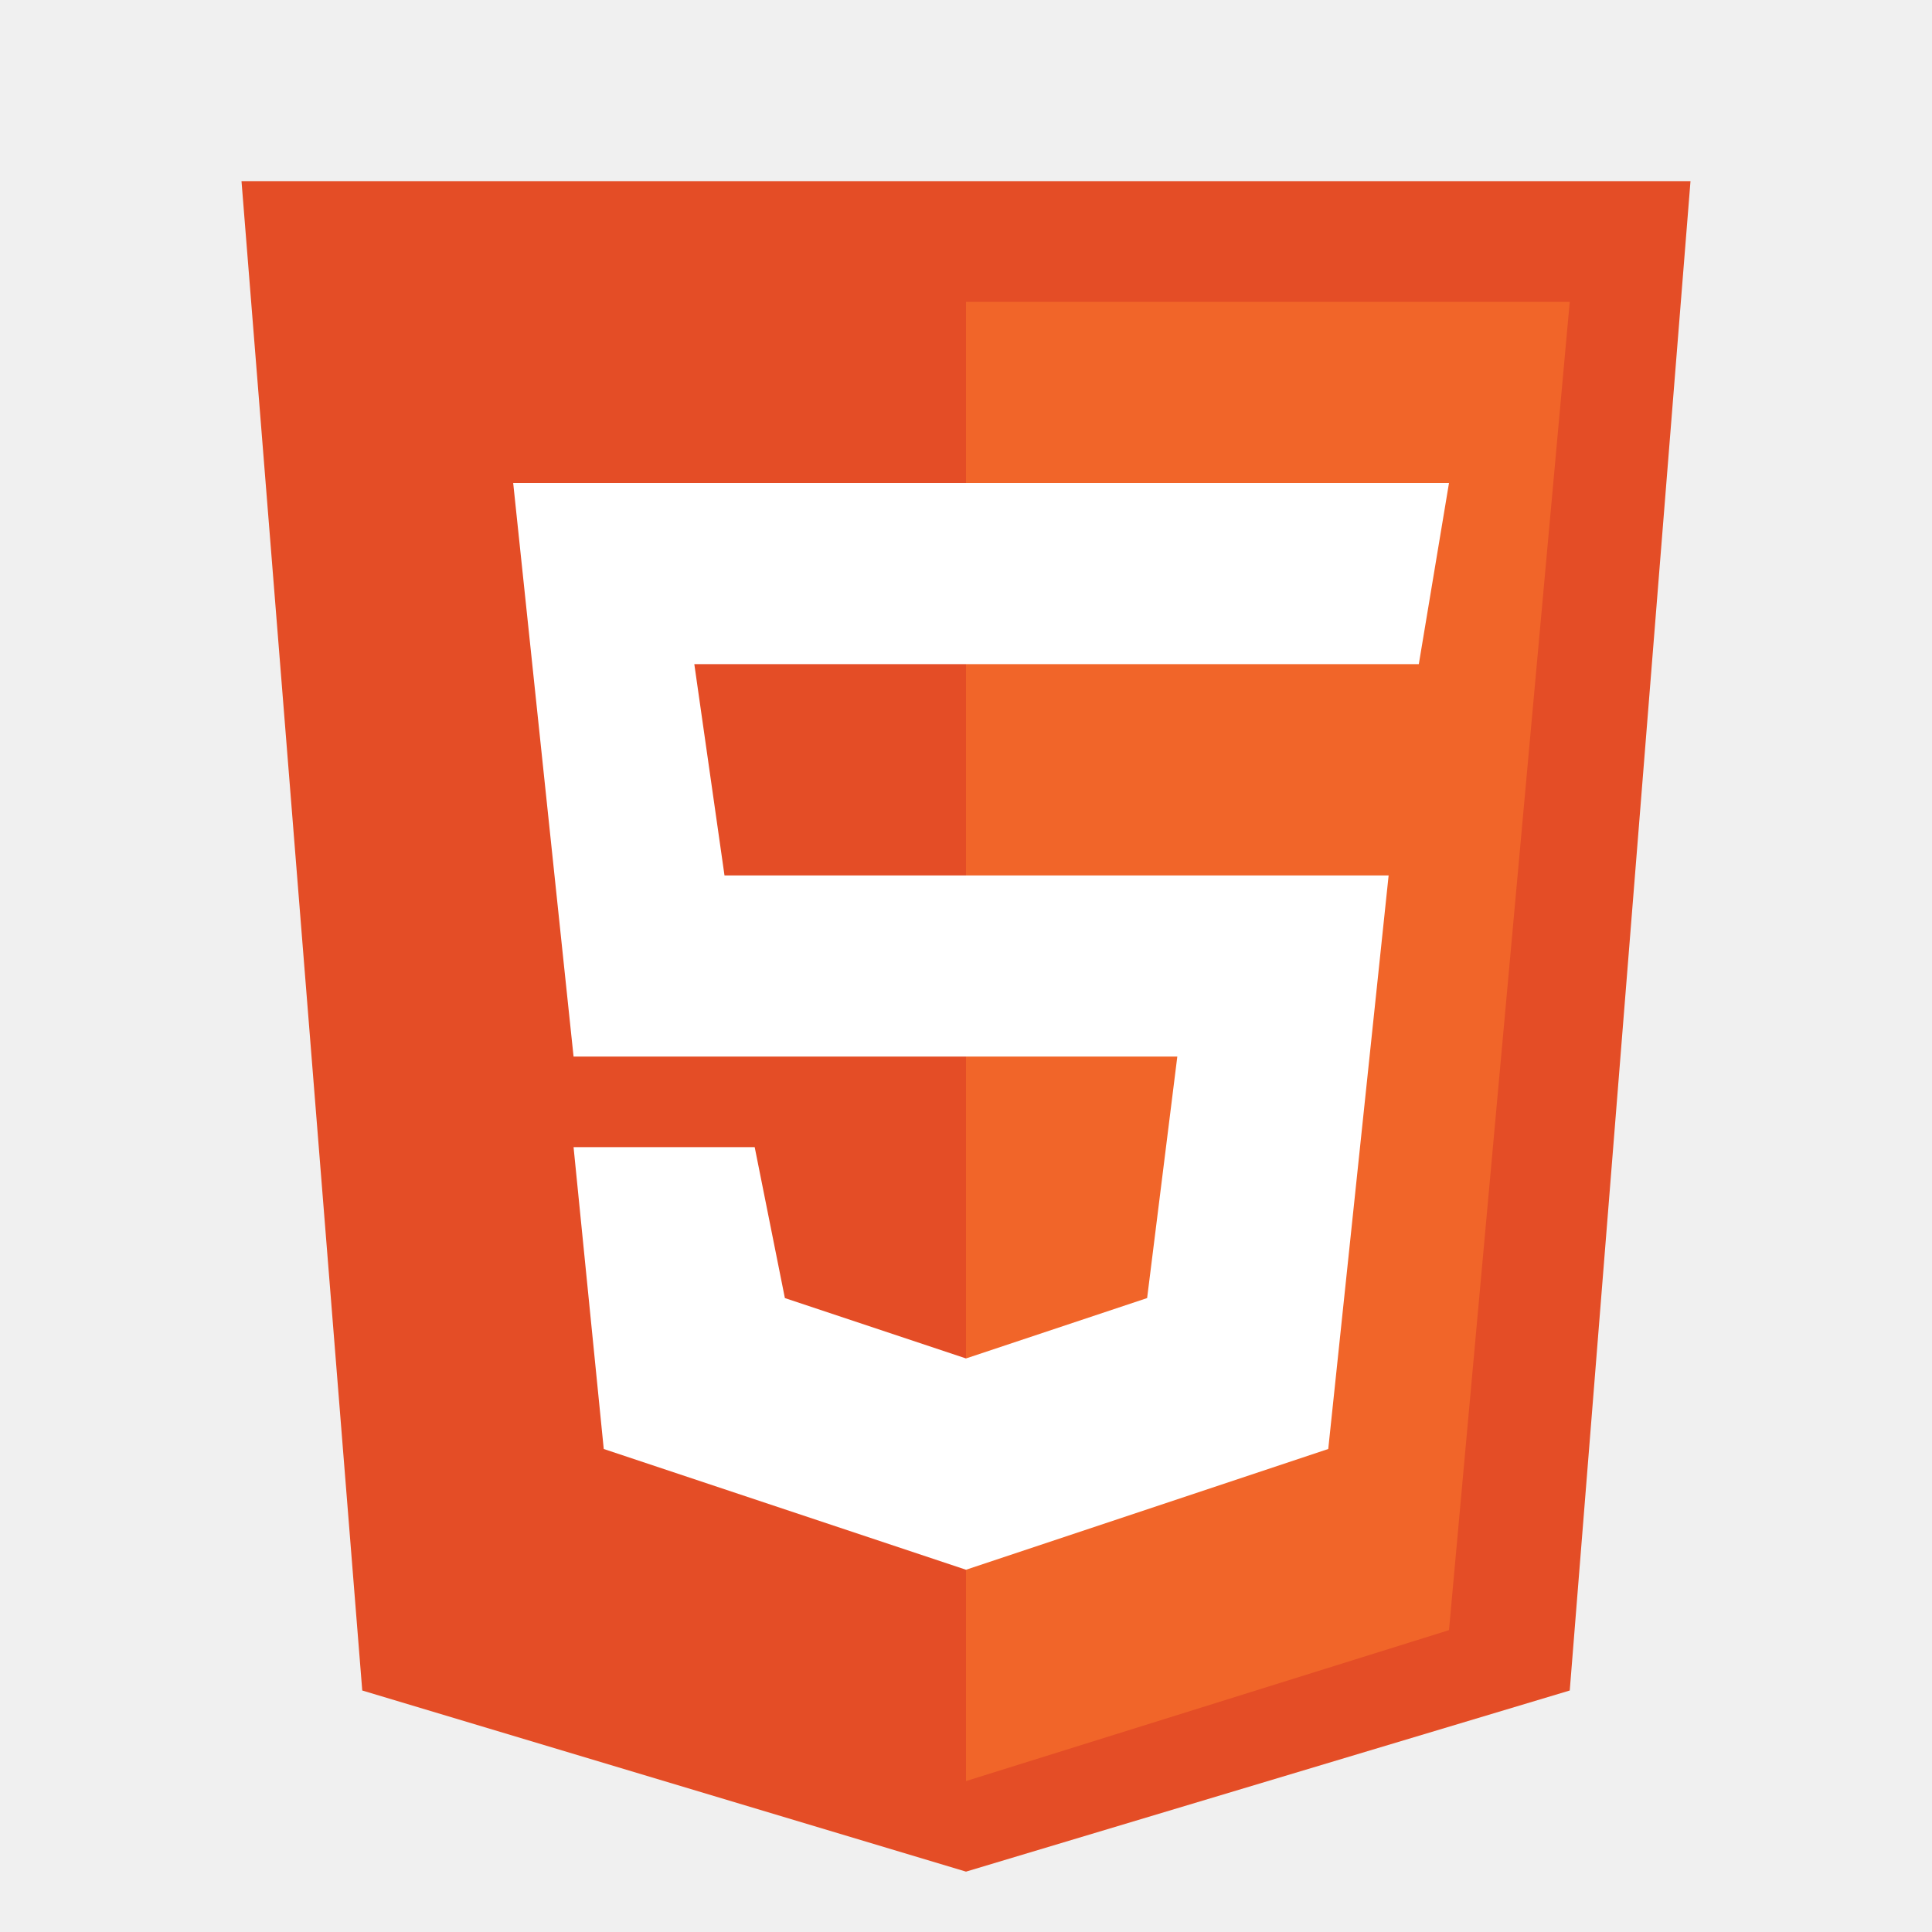
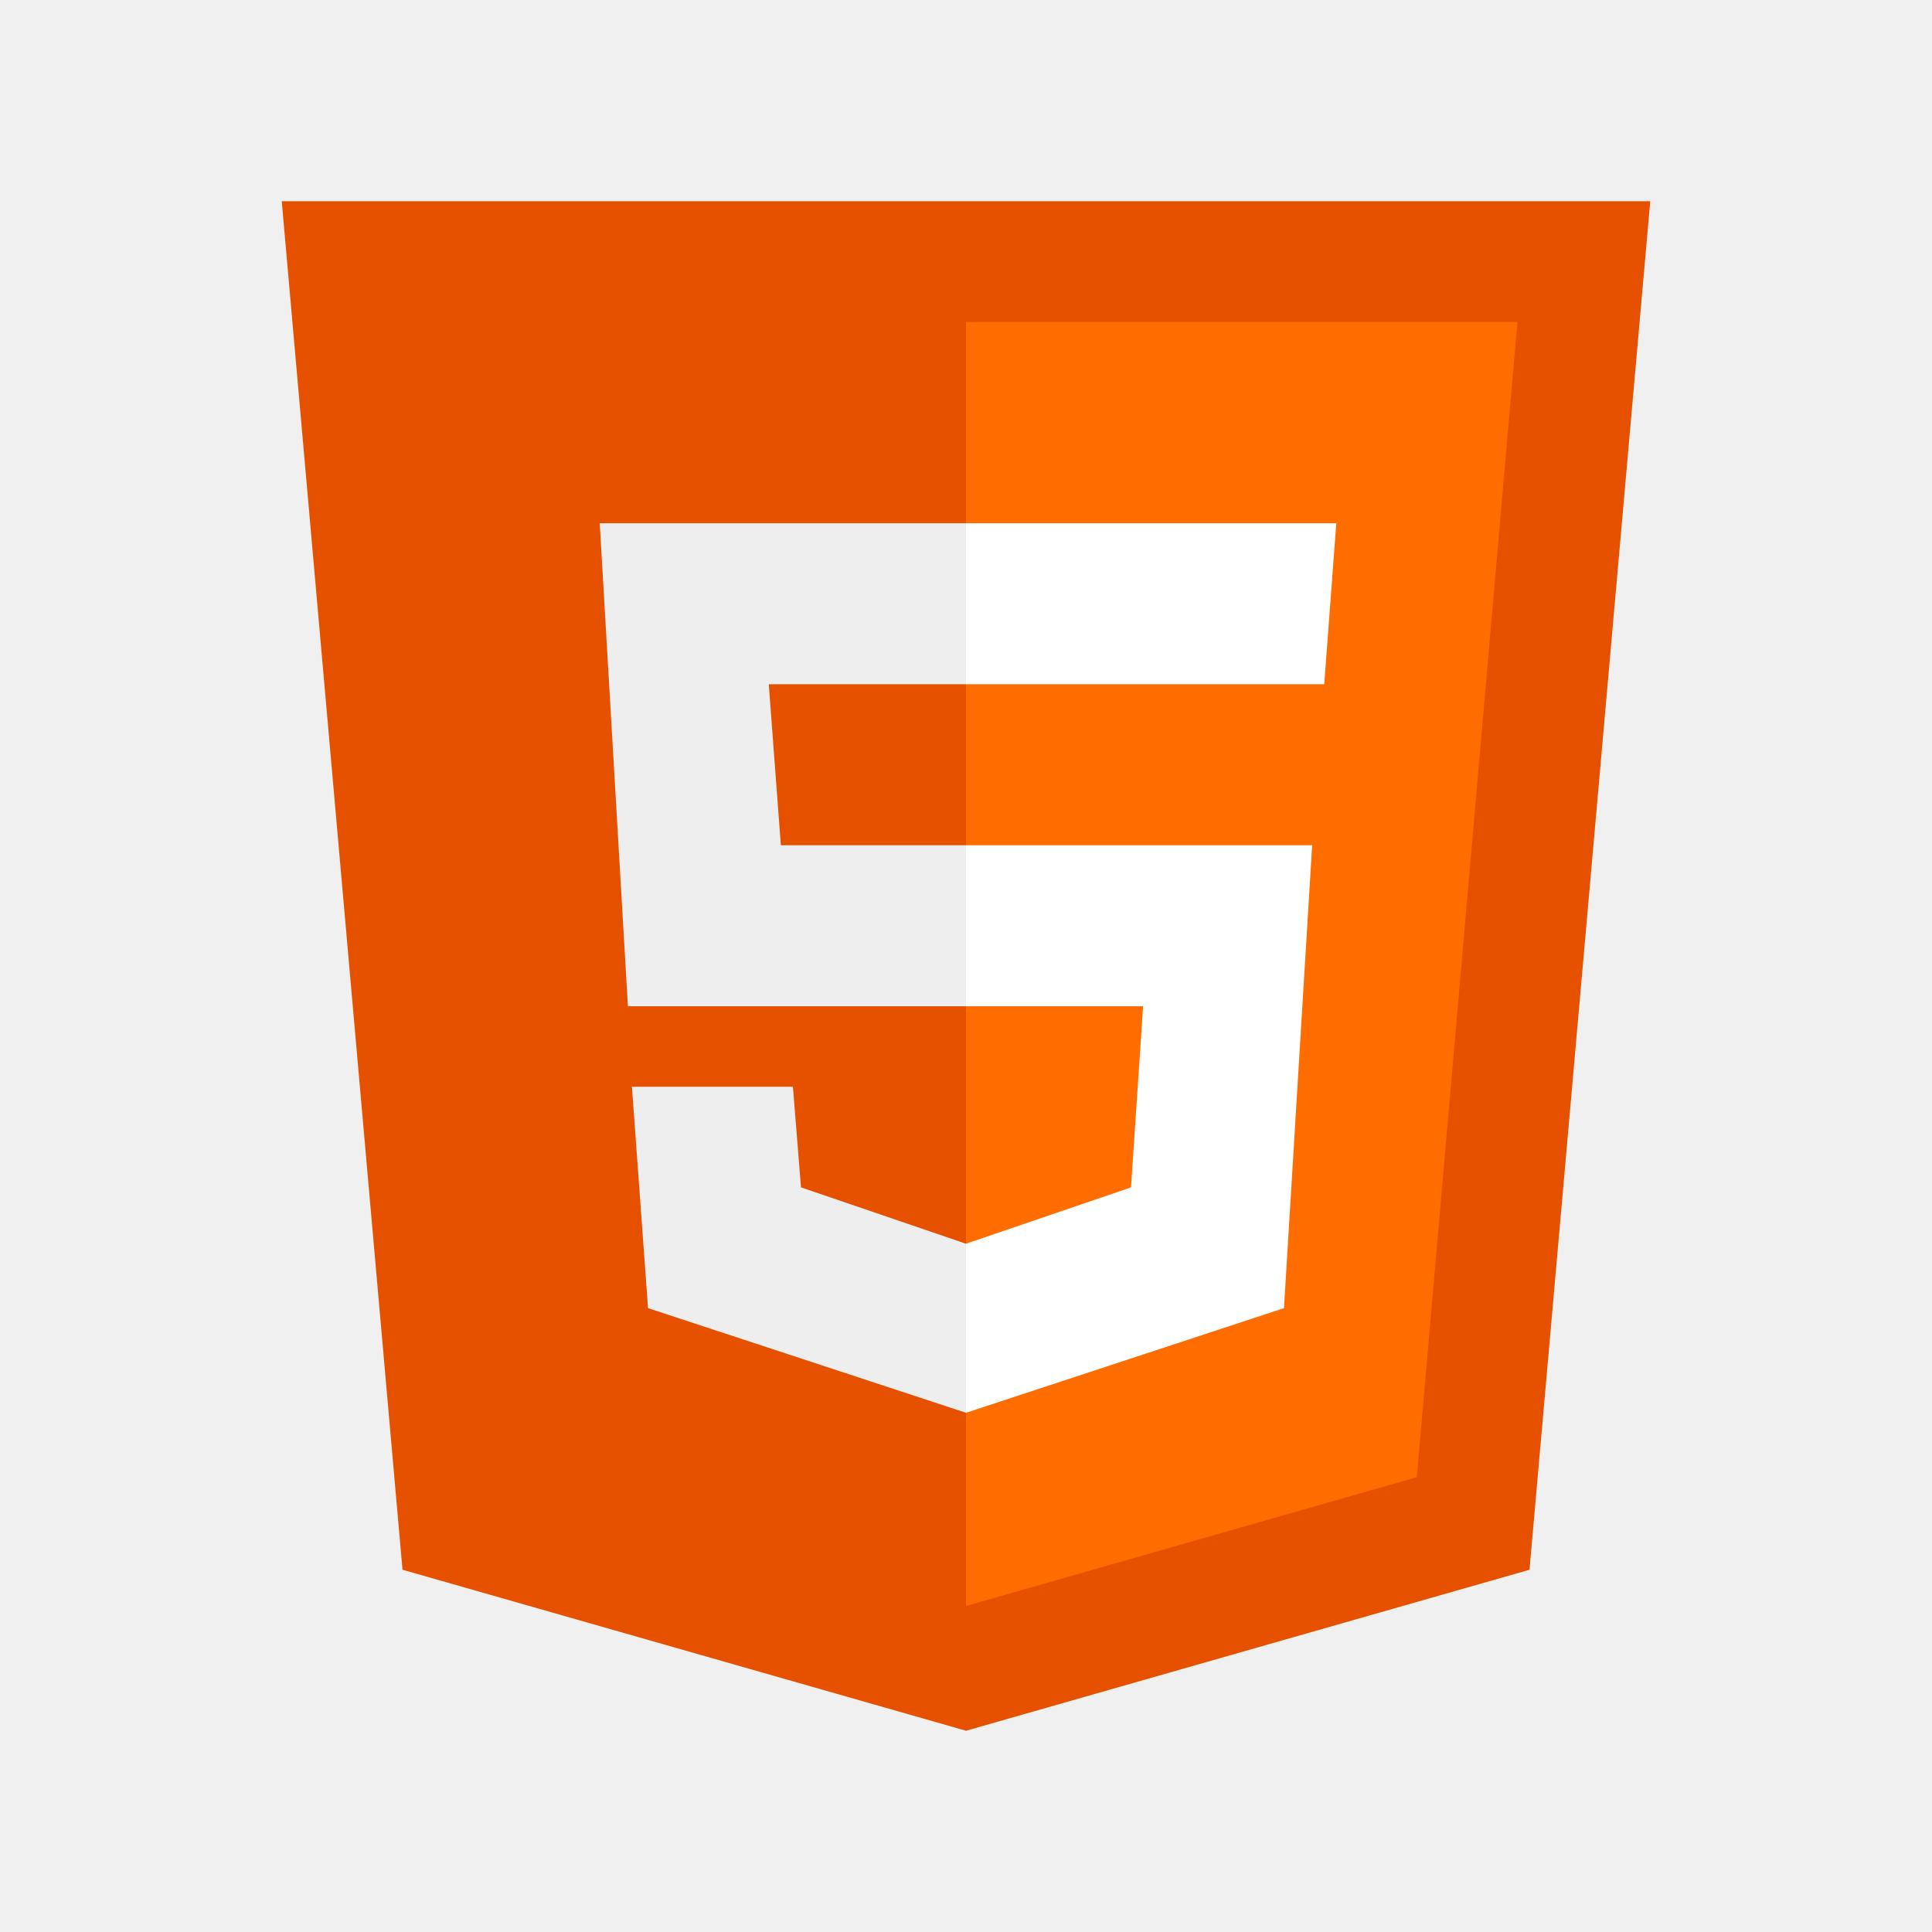
- <svg xmlns="http://www.w3.org/2000/svg" width="800px" height="800px" viewBox="0 0 32 32" fill="none">
-   <path d="M6 28L4 3H28L26 28L16 31L6 28Z" fill="#E44D26" />
-   <path d="M26 5H16V29.5L24 27L26 5Z" fill="#F16529" />
-   <path d="M9.5 17.5L8.5 8H24L23.5 11H11.5L12 14.5H23L22 24L16 26L10 24L9.5 19H12.5L13 21.5L16 22.5L19 21.5L19.5 17.5H9.5Z" fill="white" />
+ <svg xmlns="http://www.w3.org/2000/svg" viewBox="0 0 48 48" width="96px" height="96px">
+   <path fill="#E65100" d="M41,5H7l3,34l14,4l14-4L41,5L41,5z" />
+   <path fill="#FF6D00" d="M24 8L24 39.9 35.2 36.7 37.7 8z" />
+   <path fill="#FFF" d="M24,25v-4h8.6l-0.7,11.5L24,35.1v-4.2l4.1-1.4l0.3-4.5H24z M32.9,17l0.3-4H24v4H32.9z" />
+   <path fill="#EEE" d="M24,30.9v4.2l-7.9-2.6L15.7,27h4l0.2,2.5L24,30.9z M19.1,17H24v-4h-9.1l0.7,12H24v-4h-4.6L19.1,17z" />
</svg>
